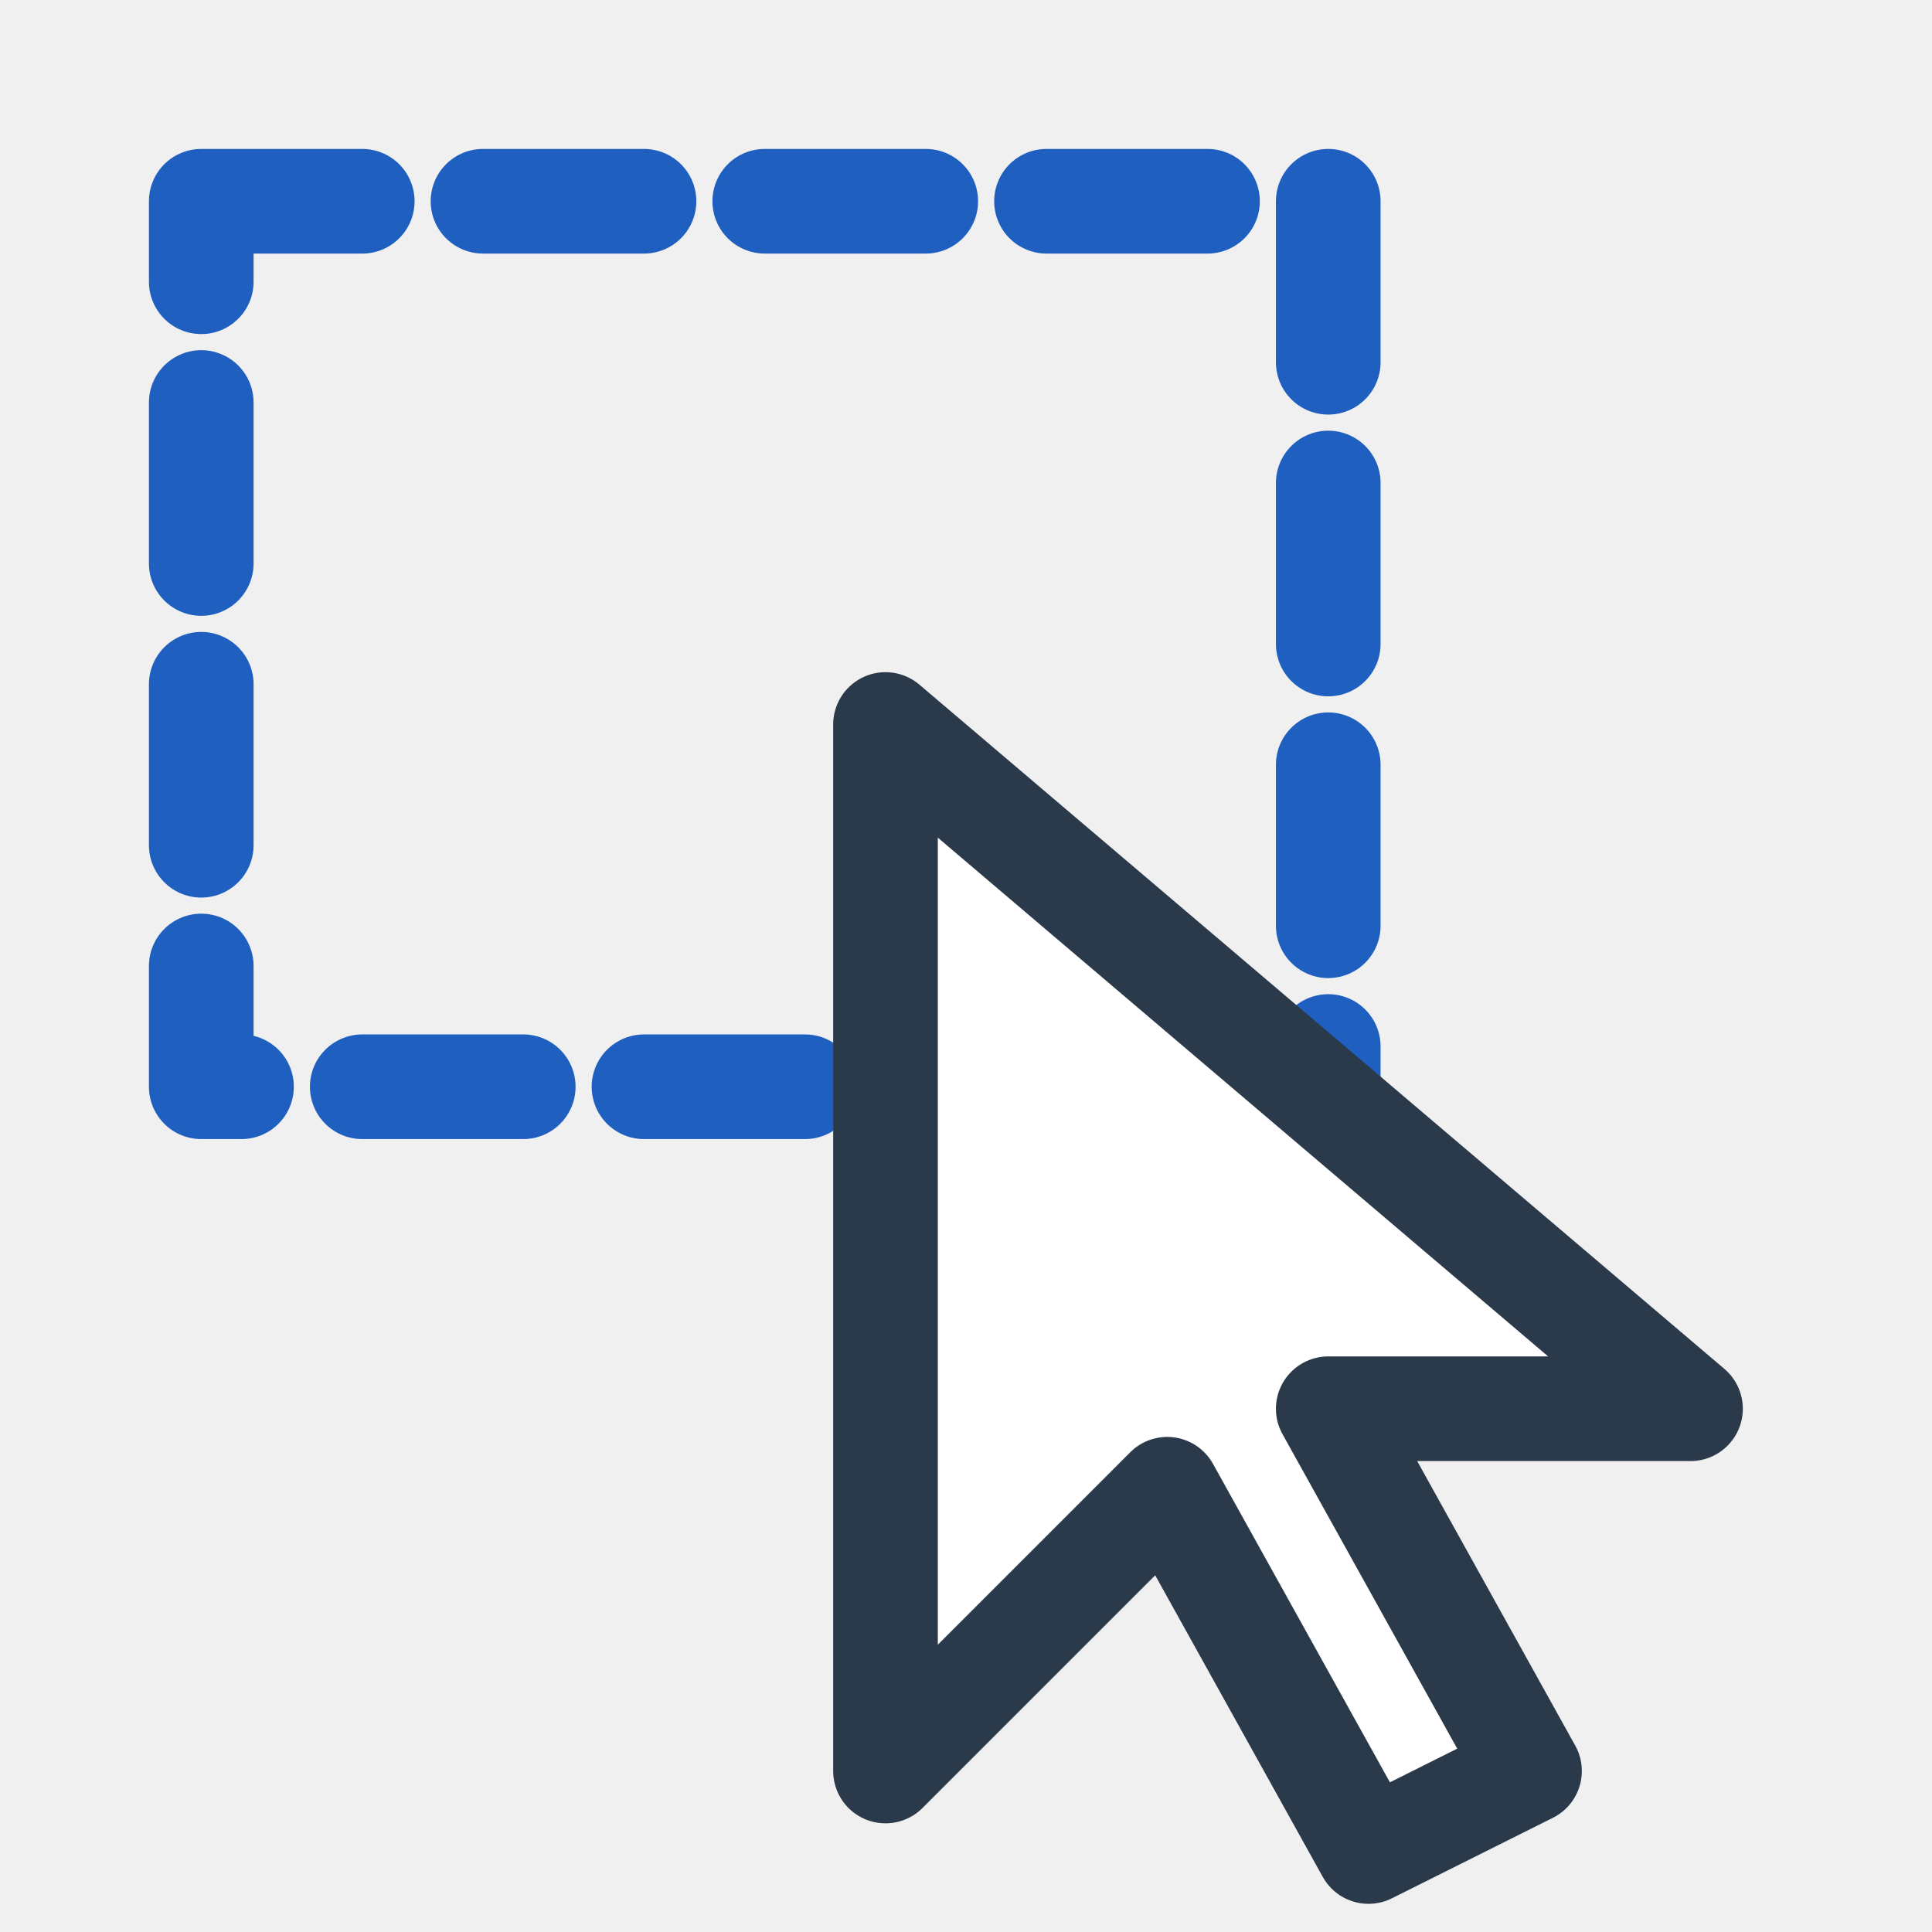
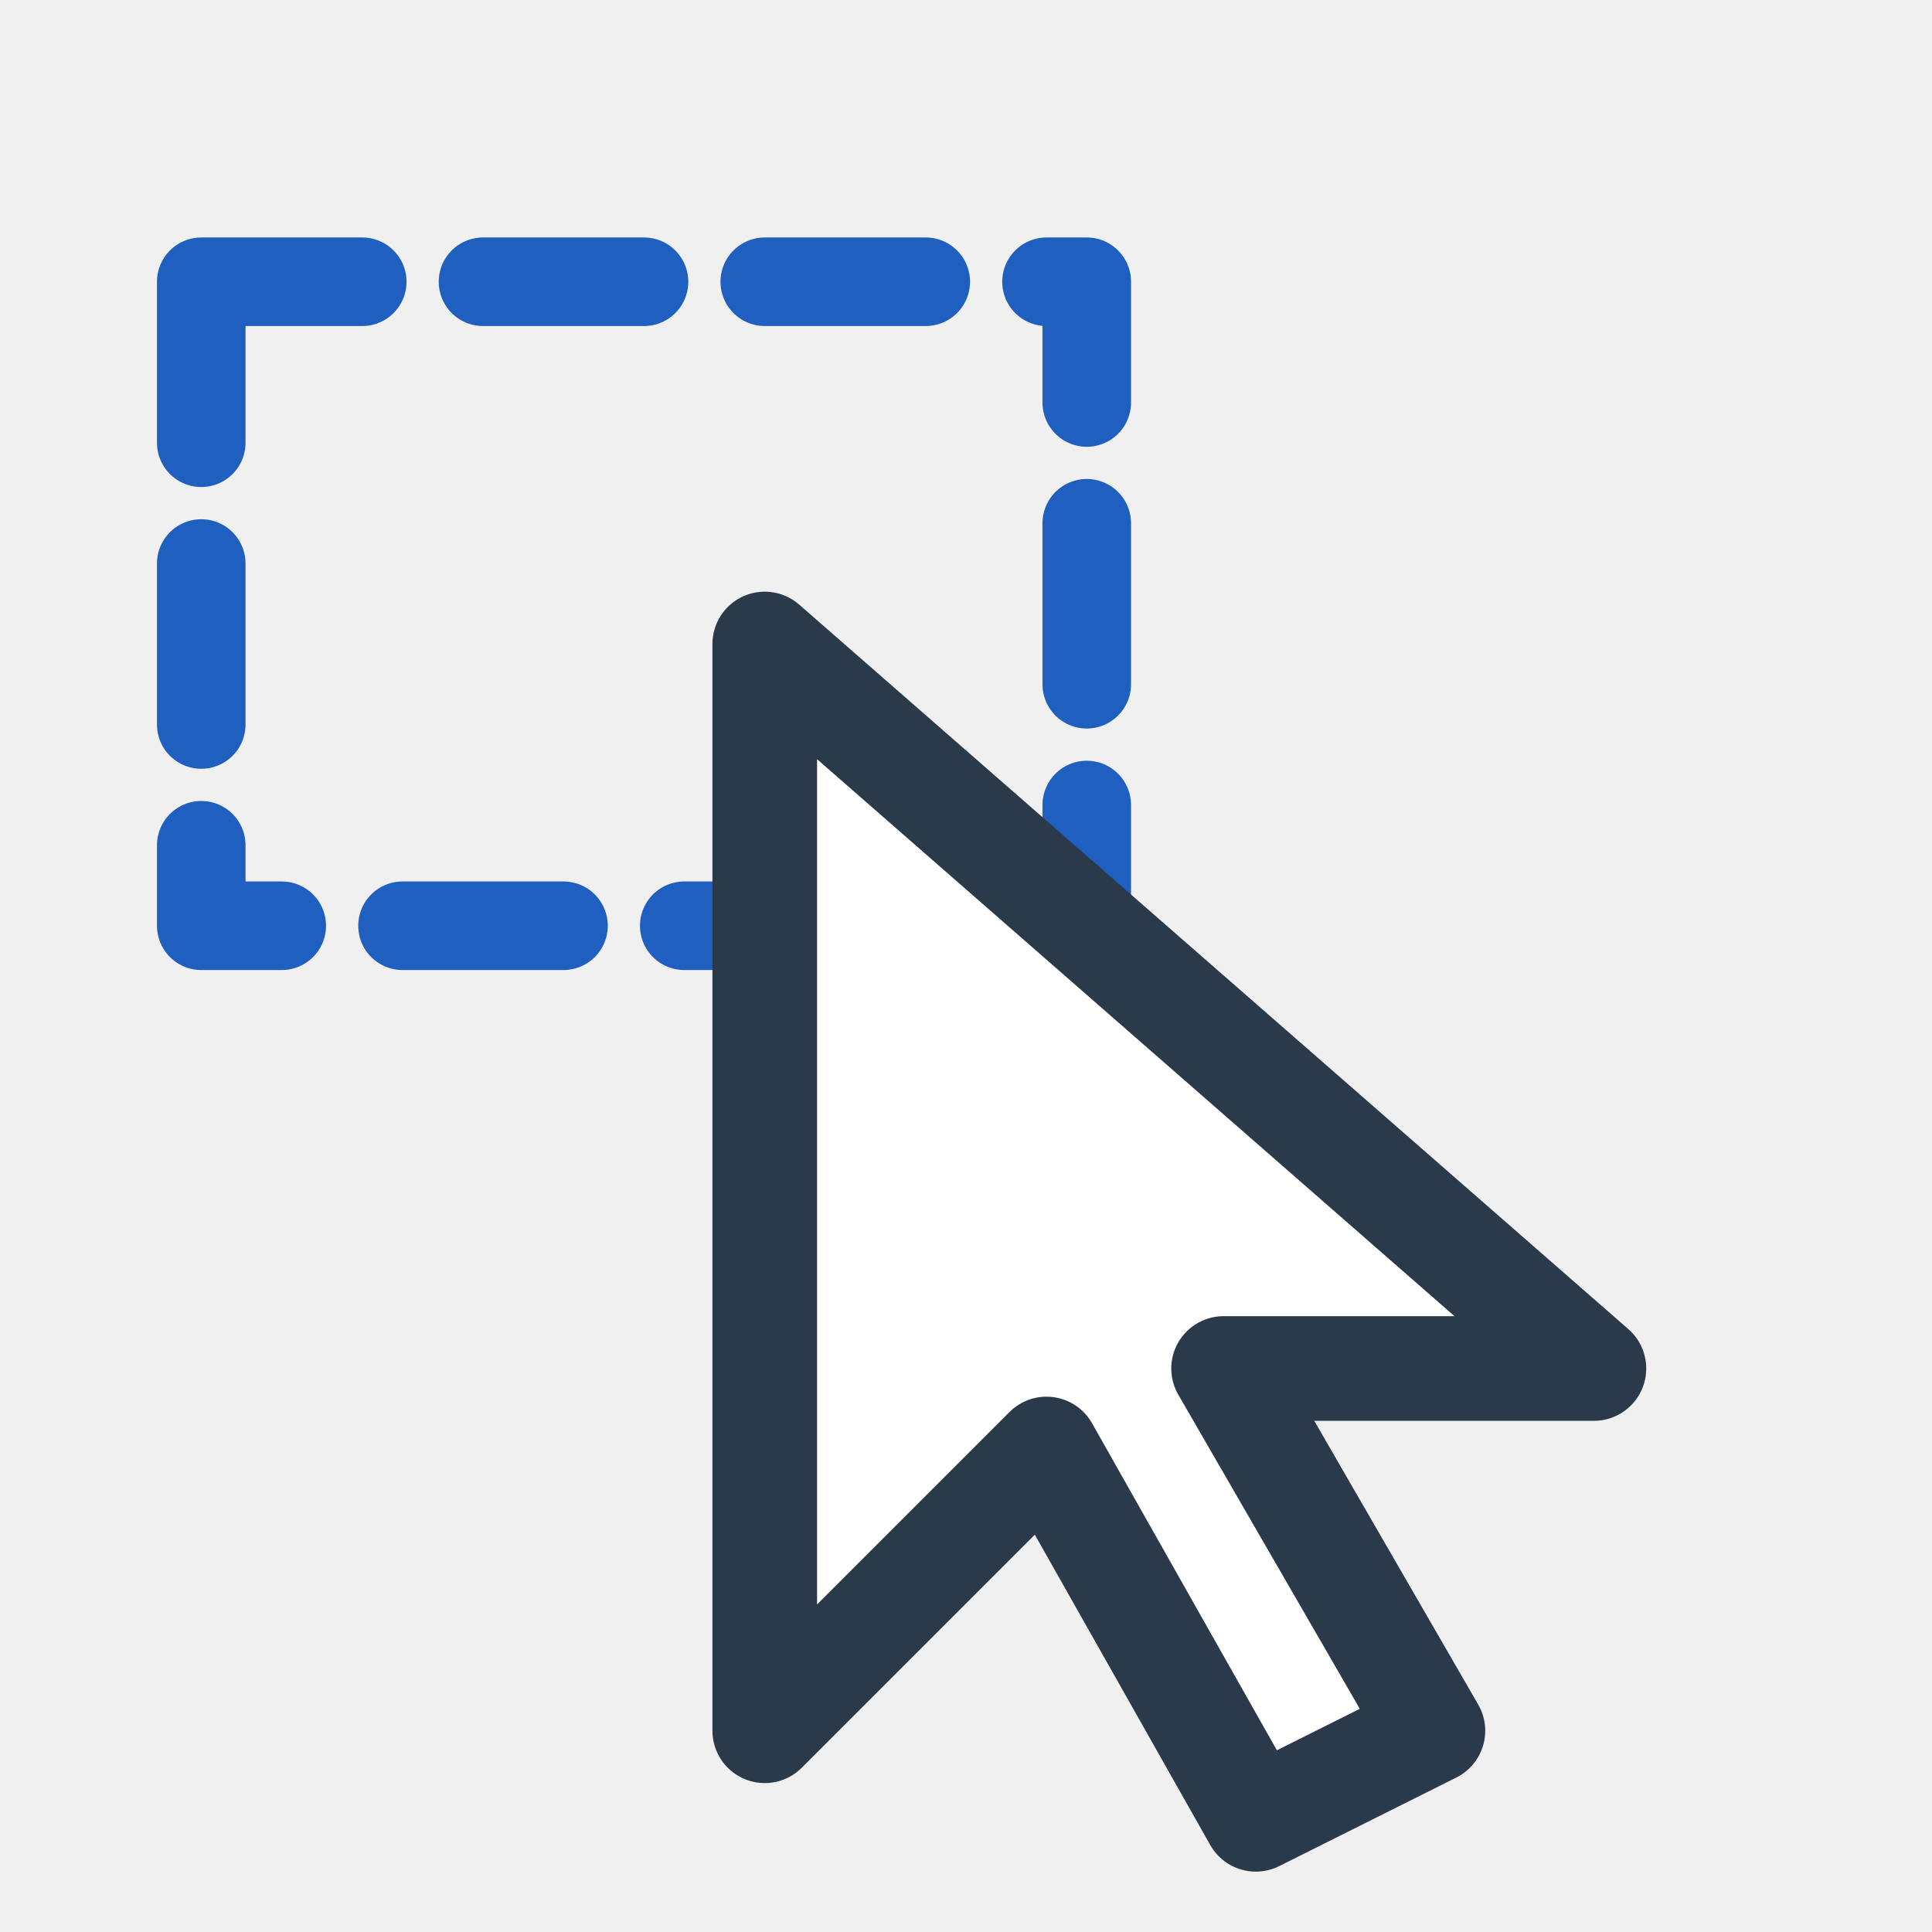
<svg xmlns="http://www.w3.org/2000/svg" viewBox="0 0 24 24" fill="none" stroke="#2b3a4a" stroke-width="1.3" stroke-linejoin="round" stroke-linecap="round">
-   <rect x="2.5" y="2.5" width="14" height="11" stroke="#1f5fc0" stroke-dasharray="2 1.5" />
-   <path d="M11 9 L11 22 L14.5 18.5 L17 23 L19 22 L16.5 17.5 L21 17.5 Z" fill="#ffffff" />
+   <path d="M2.5 3.5 L13.5 3.5 L13.5 11.5 M2.5 3.5 V11.5 H9" stroke="#1f5fc0" stroke-width="1.1" stroke-dasharray="2 1.5" />
+   <path d="M9.5 8 L9.5 21.5 L13 18 L15.6 22.6 L17.8 21.5 L15.2 17 L19.8 17 Z" fill="#ffffff" />
</svg>
